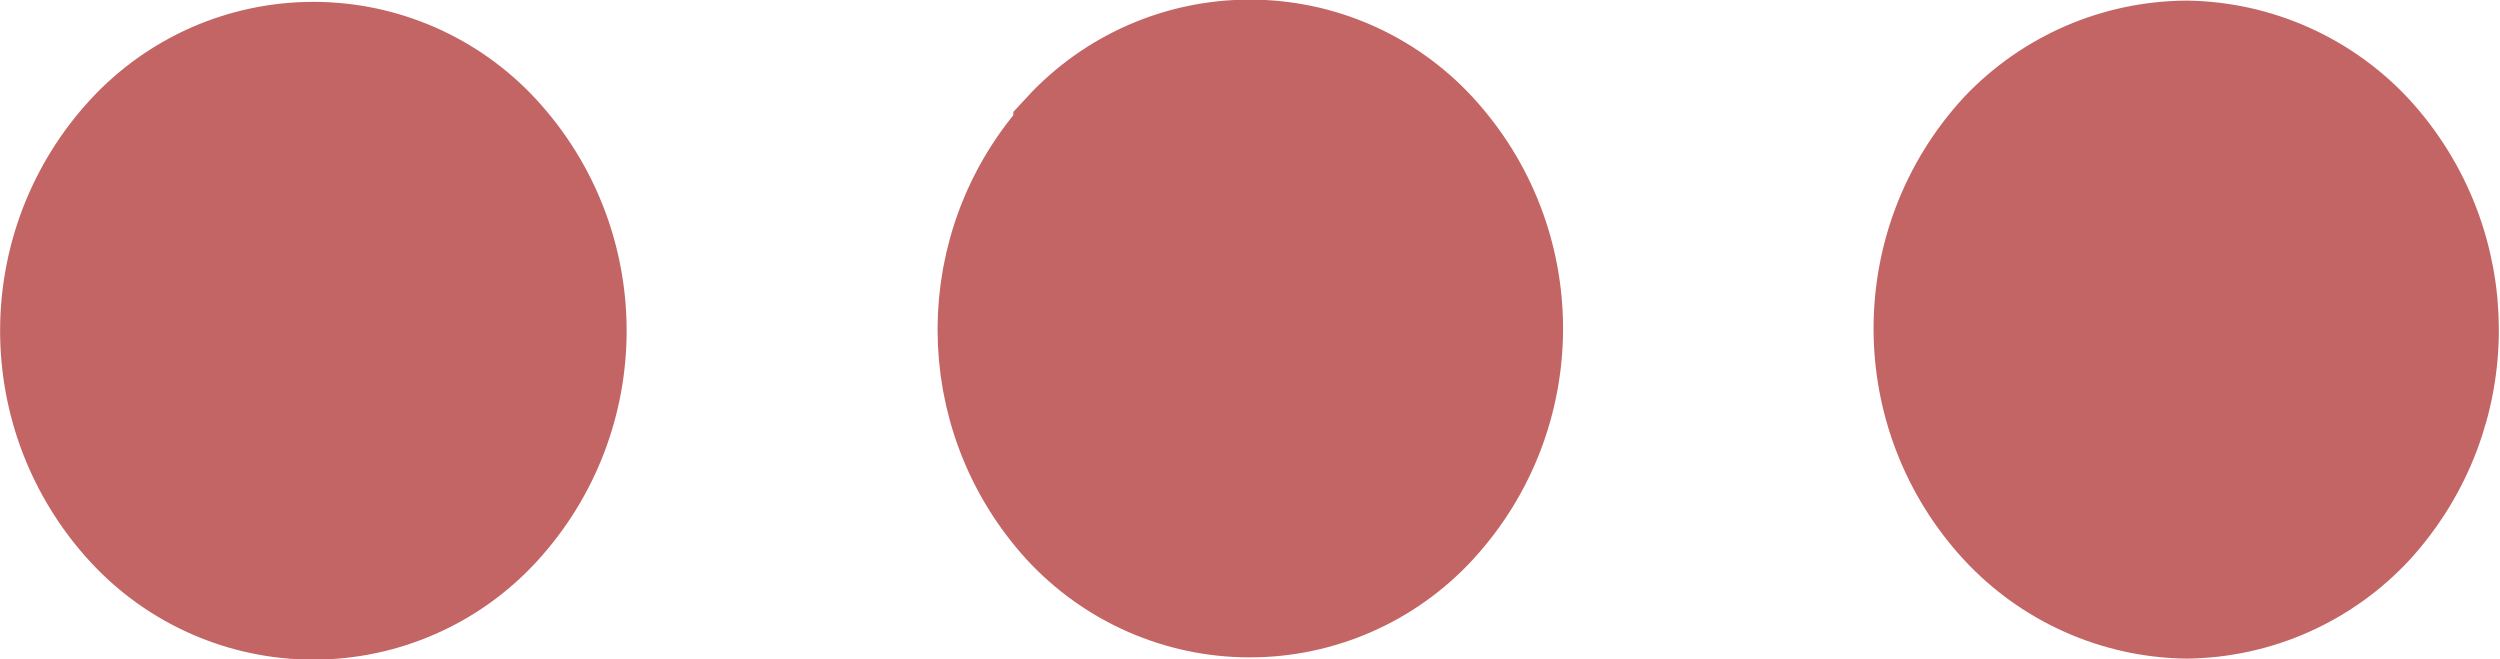
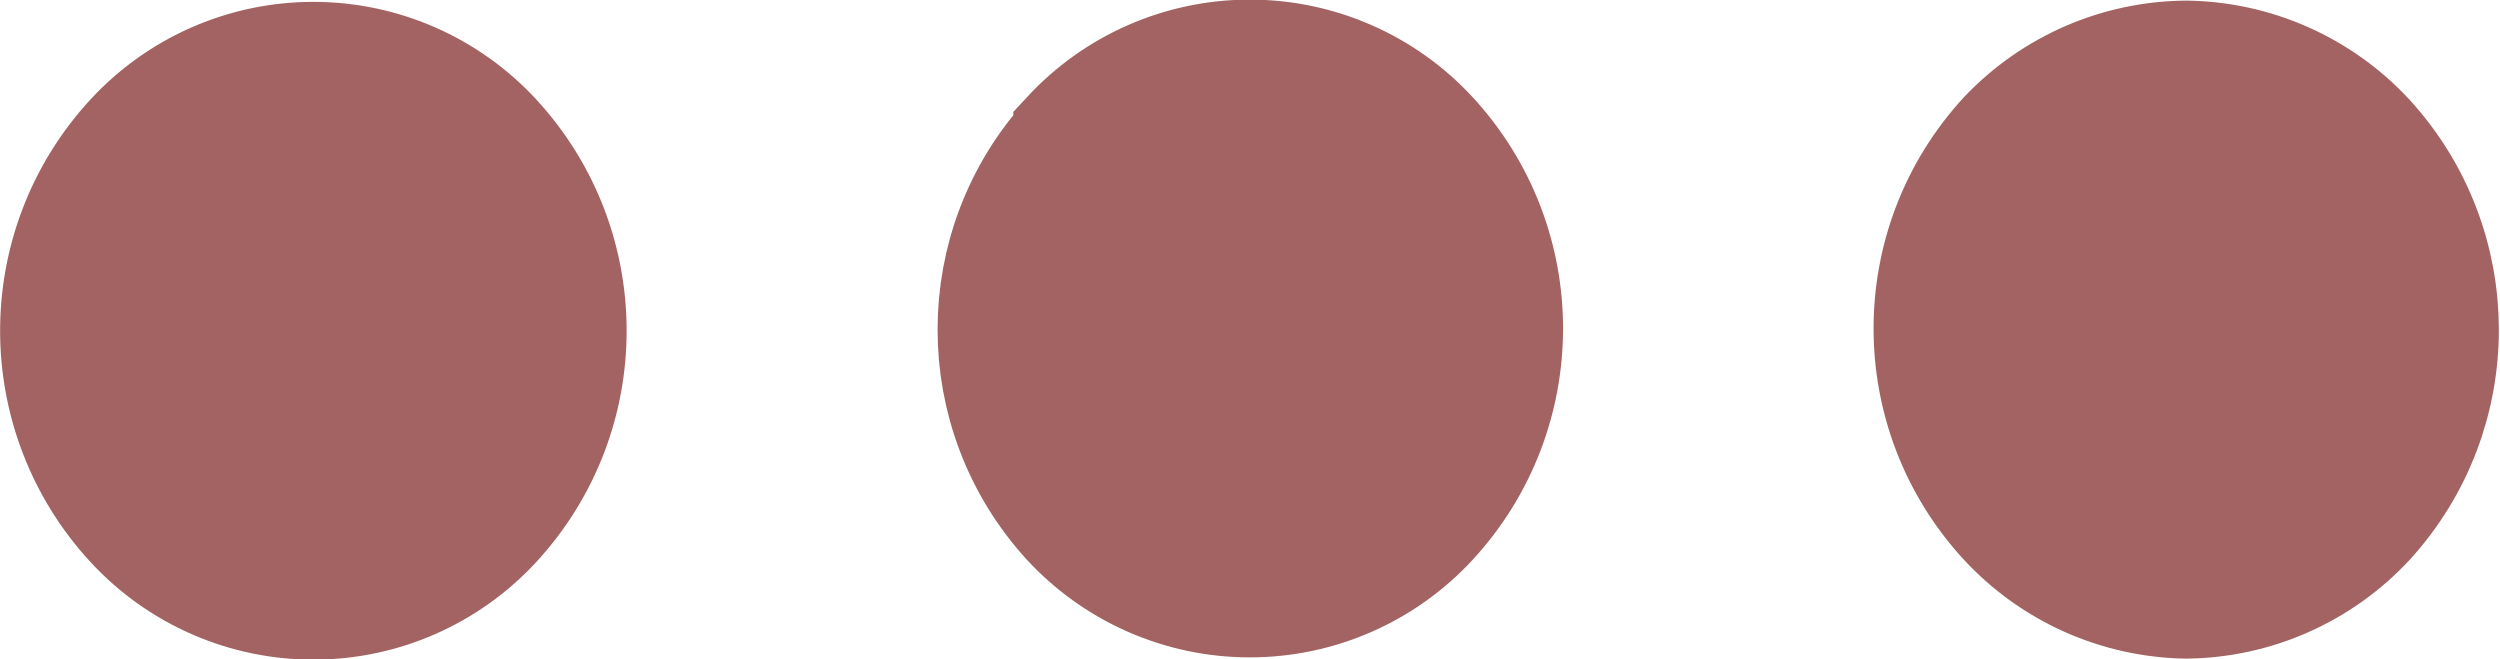
<svg xmlns="http://www.w3.org/2000/svg" width="12.158" height="3.203" viewBox="0 0 12.158 3.203">
  <defs>
-     <style>.a{fill:#C36564;stroke:#C36564;stroke-width:0.5px;}</style>
+     <style>.a{fill:#A36363;stroke:#A36363;stroke-width:0.5px;}</style>
  </defs>
  <path class="a" d="M1.275,2.7a1.251,1.251,0,0,1-.9-.4A1.409,1.409,0,0,1,.373.4a1.251,1.251,0,0,1,.9-.4,1.25,1.25,0,0,1,.9.4,1.409,1.409,0,0,1,0,1.911A1.25,1.25,0,0,1,1.275,2.7Zm5.455-.4A1.409,1.409,0,0,0,6.73.4a1.225,1.225,0,0,0-1.8,0,1.409,1.409,0,0,0,0,1.911,1.225,1.225,0,0,0,1.8,0Zm4.554,0a1.409,1.409,0,0,0,0-1.911,1.225,1.225,0,0,0-1.8,0,1.409,1.409,0,0,0,0,1.911,1.225,1.225,0,0,0,1.8,0Z" transform="translate(11.908 2.953) rotate(180)" />
</svg>
